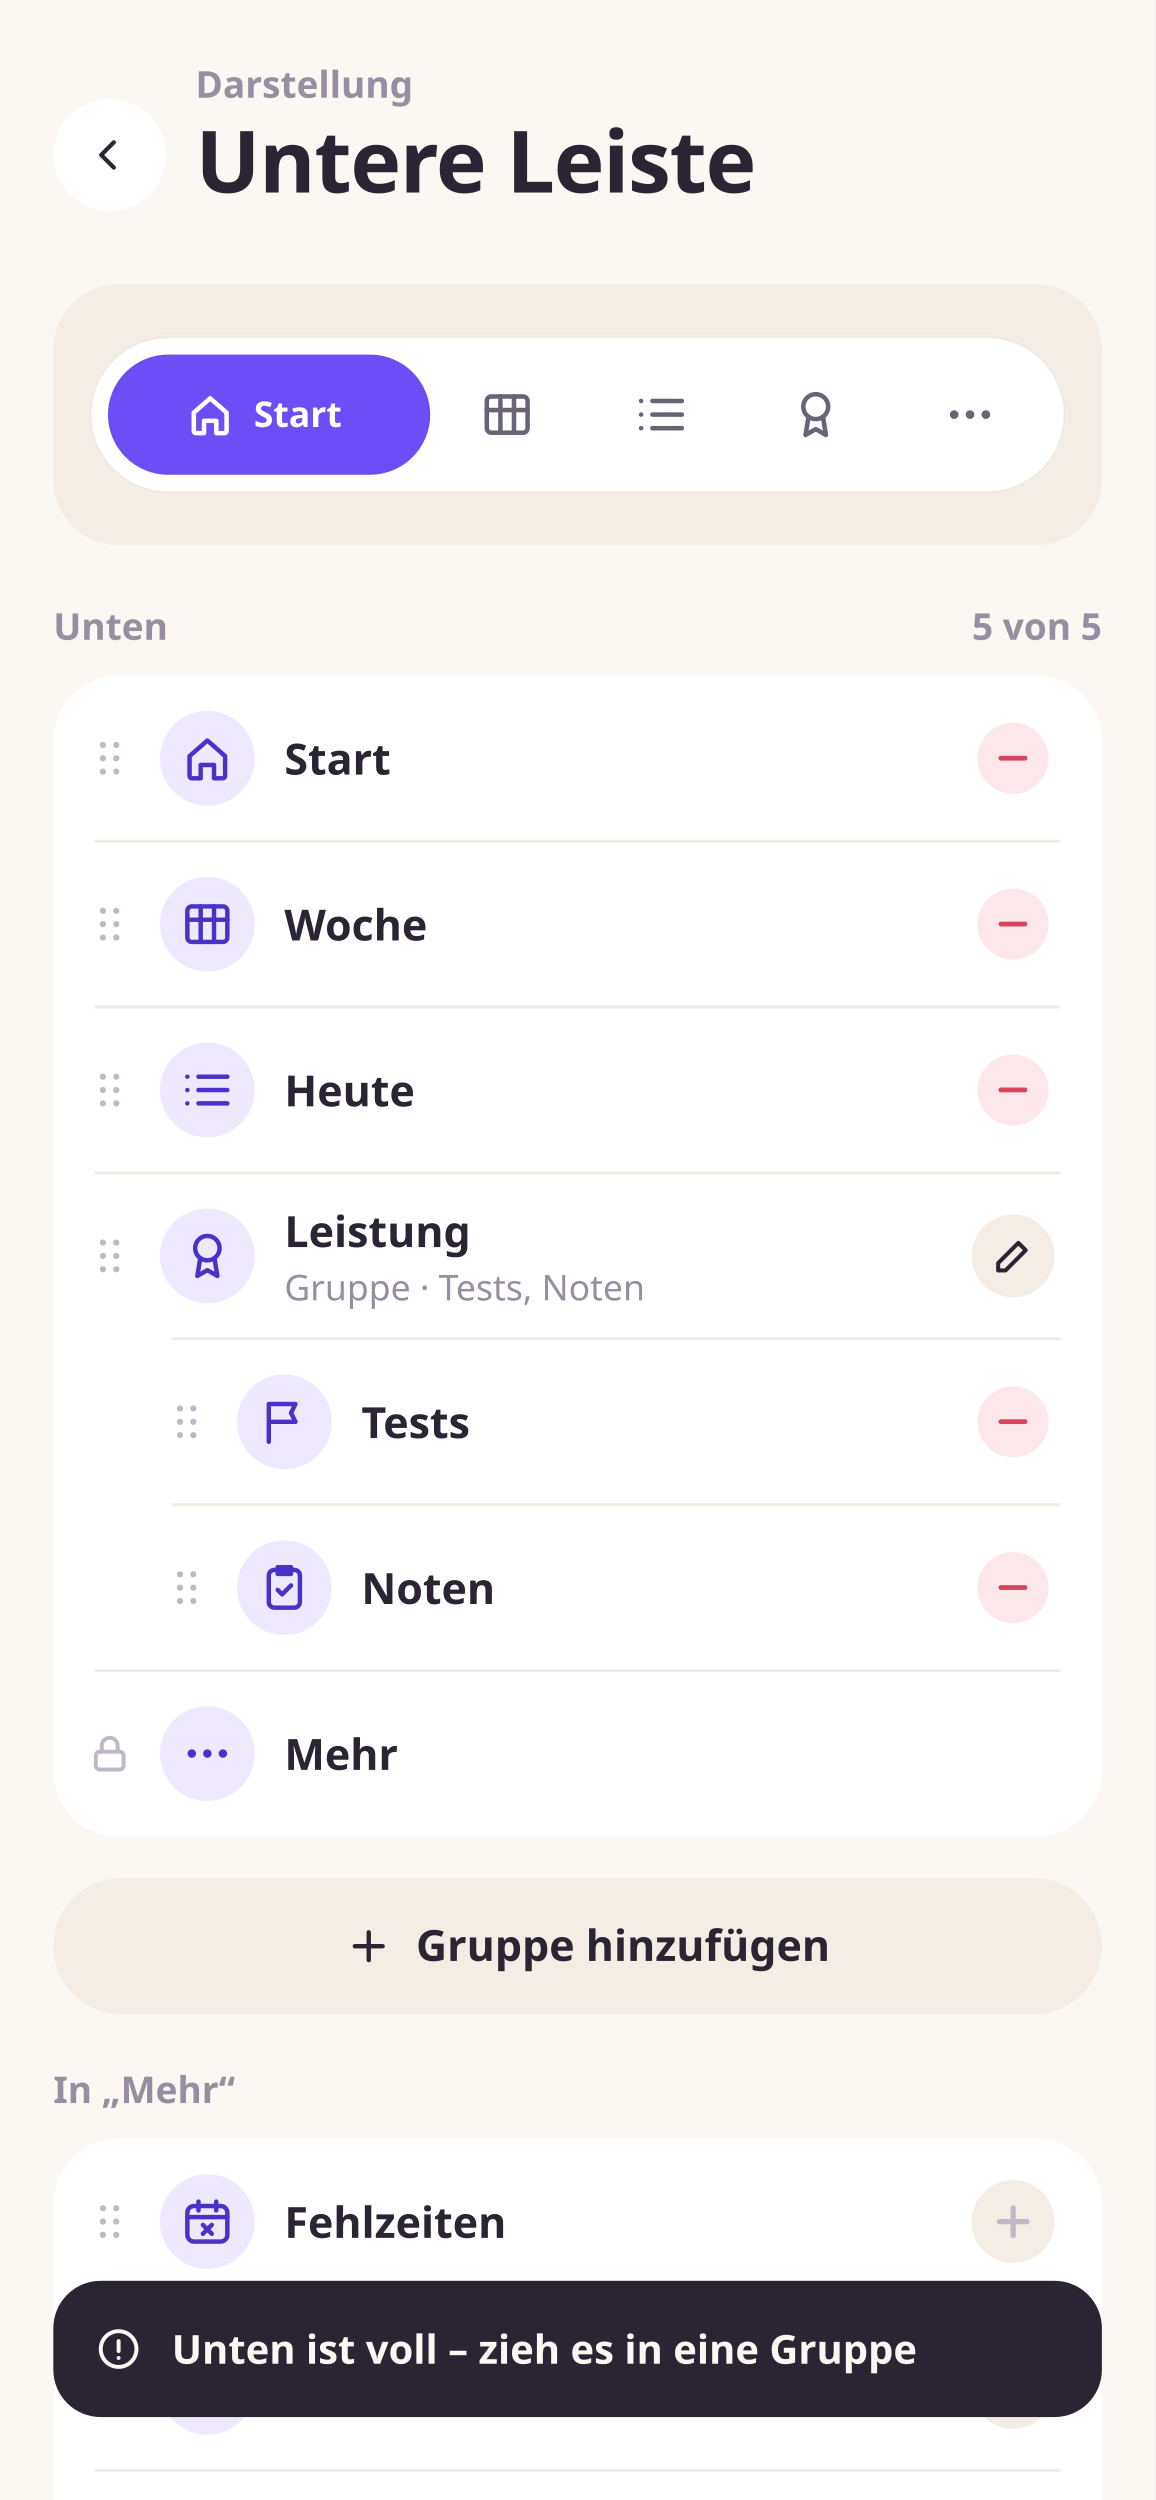
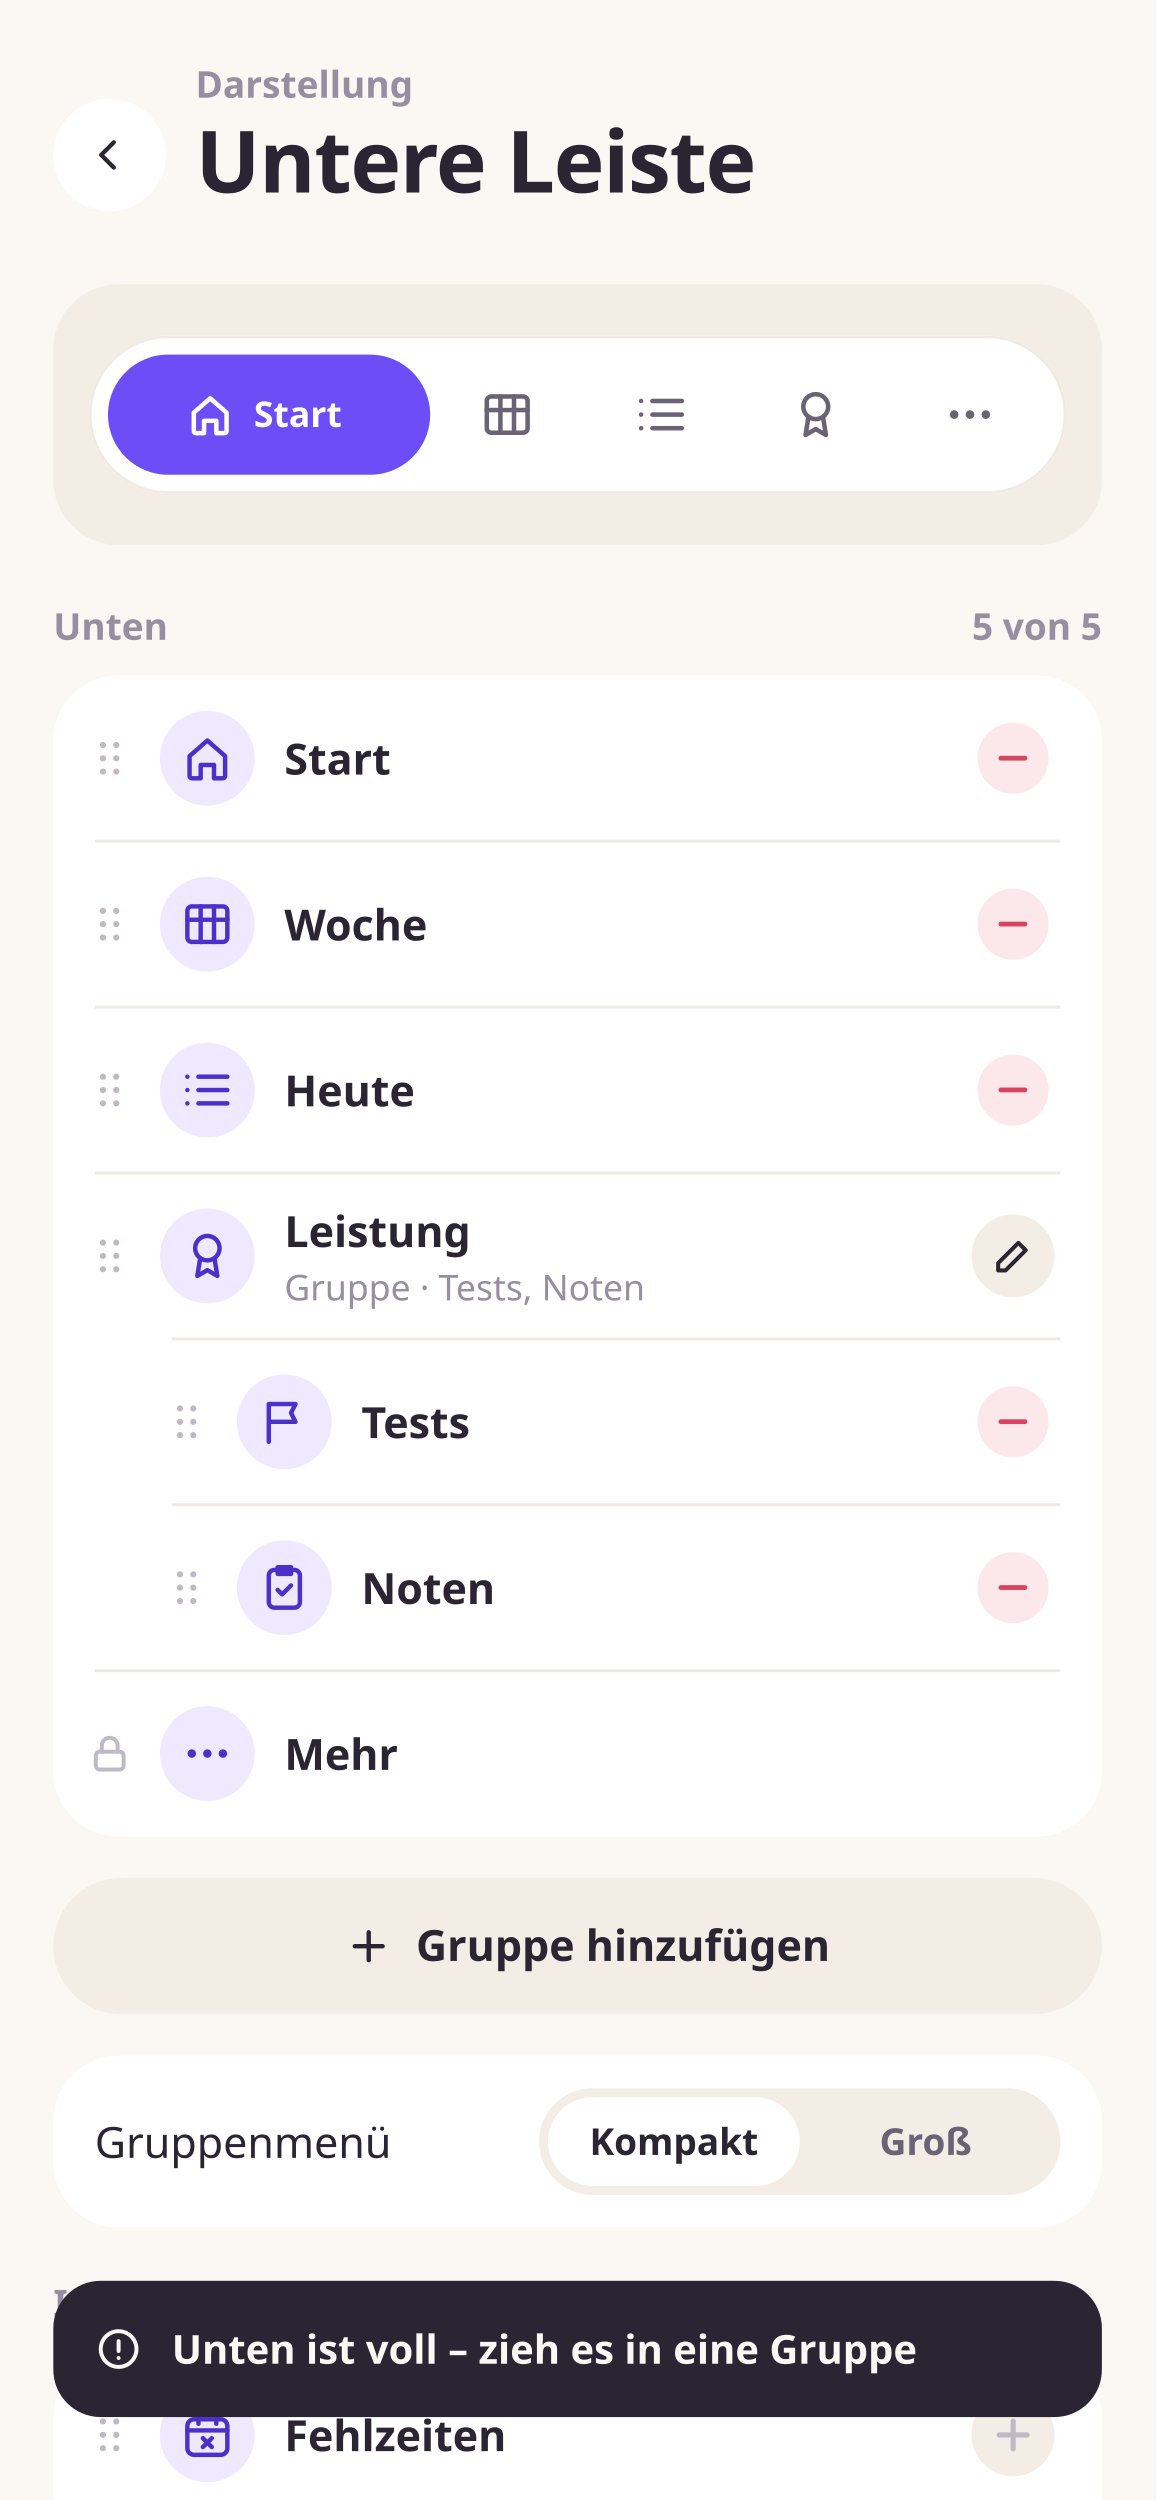
<svg xmlns="http://www.w3.org/2000/svg" width="390" height="844" viewBox="0 0 390 844">
  <defs>
    <filter id="nsh0" x="-50%" y="-50%" width="200%" height="200%">
      <feDropShadow dx="0" dy="24" stdDeviation="32" flood-color="#0F121C" flood-opacity="0.18" />
    </filter>
    <filter id="nsh1" x="-50%" y="-50%" width="200%" height="200%">
      <feDropShadow dx="0" dy="2" stdDeviation="4" flood-color="#0F121C" flood-opacity="0.06" />
    </filter>
  </defs>
  <rect x="0" y="0" width="390" height="844" fill="#FBF7F2" />
  <rect x="18" y="33.31" width="38" height="38" rx="19.0" fill="#FFFFFF" />
  <g transform="translate(28.48 43.79) scale(0.71 0.71)" fill="none" stroke="#2A2433" stroke-width="2" stroke-linecap="round" stroke-linejoin="round">
    <path d="M14 6l-6 6 6 6" />
  </g>
  <text x="66" y="33" font-family="Nunito" font-size="12.5" font-weight="800" fill="#978FA1" xml:space="preserve">Darstellung</text>
  <text x="66" y="65" font-family="Nunito" font-size="29" font-weight="900" letter-spacing="-0.43" fill="#2A2433" xml:space="preserve">Untere Leiste</text>
  <rect x="18" y="96" width="354" height="88" rx="22" fill="#F3EDE5" />
  <g transform="translate(15.2514 113.2682) scale(0.9218)">
    <rect x="16" y="0" width="358" height="58" rx="29" fill="#FFFFFF" />
    <rect x="16.5" y="0.5" width="357" height="57" rx="28.5" fill="none" stroke="#F0EAE2" stroke-width="1" />
    <rect x="23" y="7" width="118" height="44" rx="22.0" fill="#6C4DF6" />
    <g transform="translate(51.43375 20) scale(0.75 0.75)" fill="none" stroke="#FFFFFF" stroke-width="2.2" stroke-linecap="round" stroke-linejoin="round">
      <path d="M4 11l8-7 8 7v9a1 1 0 0 1-1 1h-4v-6h-6v6H5a1 1 0 0 1-1-1z" />
    </g>
    <text x="76.434" y="33.5" font-family="Nunito" font-size="13" font-weight="800" fill="#FFFFFF" xml:space="preserve">Start</text>
    <g transform="translate(159.25 19) scale(0.83 0.83)" fill="none" stroke="#6A6275" stroke-width="2" stroke-linecap="round" stroke-linejoin="round">
      <rect x="3" y="4" width="18" height="16" rx="2" />
      <path d="M3 10h18M9 4v16M15 4v16" />
    </g>
    <g transform="translate(215.75 19) scale(0.83 0.83)" fill="none" stroke="#6A6275" stroke-width="2" stroke-linecap="round" stroke-linejoin="round">
      <path d="M8 6h13M8 12h13M8 18h13M3 6h.01M3 12h.01M3 18h.01" />
    </g>
    <g transform="translate(272.25 19) scale(0.83 0.83)" fill="none" stroke="#6A6275" stroke-width="2" stroke-linecap="round" stroke-linejoin="round">
      <circle cx="12" cy="8.5" r="5.5" />
      <path d="M15.2 13l1.3 8-4.5-2.6L7.5 21l1.3-8" />
    </g>
    <g transform="translate(328.75 19) scale(0.83)" fill="#6A6275">
      <circle cx="5" cy="12" r="1.9" />
      <circle cx="12" cy="12" r="1.9" />
      <circle cx="19" cy="12" r="1.9" />
    </g>
  </g>
  <text x="18" y="216" font-family="Nunito" font-size="12.5" font-weight="800" fill="#978FA1" xml:space="preserve">Unten</text>
  <text x="372" y="216" font-family="Nunito" font-size="12.5" font-weight="800" fill="#978FA1" text-anchor="end" xml:space="preserve">5 von 5</text>
  <rect x="18" y="228" width="354" height="392" rx="22" fill="#FFFFFF" />
  <g transform="translate(28 247) scale(0.75)" color="#C0B8C6">
    <circle cx="9" cy="6" r="1.4" fill="currentColor" />
    <circle cx="9" cy="12" r="1.4" fill="currentColor" />
    <circle cx="9" cy="18" r="1.4" fill="currentColor" />
    <circle cx="15" cy="6" r="1.4" fill="currentColor" />
    <circle cx="15" cy="12" r="1.4" fill="currentColor" />
    <circle cx="15" cy="18" r="1.4" fill="currentColor" />
  </g>
  <circle cx="70" cy="256" r="16" fill="#EEE9FF" />
  <g transform="translate(61 247) scale(0.75 0.75)" fill="none" stroke="#4A31C9" stroke-width="2" stroke-linecap="round" stroke-linejoin="round">
    <path d="M4 11l8-7 8 7v9a1 1 0 0 1-1 1h-4v-6h-6v6H5a1 1 0 0 1-1-1z" />
  </g>
  <text x="96" y="261.5" font-family="Nunito" font-size="14.5" font-weight="600" fill="#2A2433" xml:space="preserve">Start</text>
  <circle cx="342" cy="256" r="12" fill="#FCE7EB" />
  <g transform="translate(335 249) scale(0.58 0.58)" fill="none" stroke="#D6455D" stroke-width="2.8" stroke-linecap="round" stroke-linejoin="round">
    <path d="M5 12h14" />
  </g>
  <line x1="32" y1="284" x2="358" y2="284" stroke="#F0EAE2" stroke-width="1" />
  <g transform="translate(28 303) scale(0.75)" color="#C0B8C6">
    <circle cx="9" cy="6" r="1.4" fill="currentColor" />
    <circle cx="9" cy="12" r="1.4" fill="currentColor" />
    <circle cx="9" cy="18" r="1.4" fill="currentColor" />
    <circle cx="15" cy="6" r="1.4" fill="currentColor" />
    <circle cx="15" cy="12" r="1.4" fill="currentColor" />
    <circle cx="15" cy="18" r="1.4" fill="currentColor" />
  </g>
  <circle cx="70" cy="312" r="16" fill="#EEE9FF" />
  <g transform="translate(61 303) scale(0.75 0.75)" fill="none" stroke="#4A31C9" stroke-width="2" stroke-linecap="round" stroke-linejoin="round">
    <rect x="3" y="4" width="18" height="16" rx="2" />
    <path d="M3 10h18M9 4v16M15 4v16" />
  </g>
  <text x="96" y="317.5" font-family="Nunito" font-size="14.5" font-weight="600" fill="#2A2433" xml:space="preserve">Woche</text>
  <circle cx="342" cy="312" r="12" fill="#FCE7EB" />
  <g transform="translate(335 305) scale(0.58 0.58)" fill="none" stroke="#D6455D" stroke-width="2.8" stroke-linecap="round" stroke-linejoin="round">
    <path d="M5 12h14" />
  </g>
  <line x1="32" y1="340" x2="358" y2="340" stroke="#F0EAE2" stroke-width="1" />
  <g transform="translate(28 359) scale(0.75)" color="#C0B8C6">
    <circle cx="9" cy="6" r="1.4" fill="currentColor" />
    <circle cx="9" cy="12" r="1.4" fill="currentColor" />
    <circle cx="9" cy="18" r="1.4" fill="currentColor" />
    <circle cx="15" cy="6" r="1.4" fill="currentColor" />
    <circle cx="15" cy="12" r="1.4" fill="currentColor" />
    <circle cx="15" cy="18" r="1.4" fill="currentColor" />
  </g>
  <circle cx="70" cy="368" r="16" fill="#EEE9FF" />
  <g transform="translate(61 359) scale(0.75 0.75)" fill="none" stroke="#4A31C9" stroke-width="2" stroke-linecap="round" stroke-linejoin="round">
    <path d="M8 6h13M8 12h13M8 18h13M3 6h.01M3 12h.01M3 18h.01" />
  </g>
  <text x="96" y="373.5" font-family="Nunito" font-size="14.5" font-weight="600" fill="#2A2433" xml:space="preserve">Heute</text>
  <circle cx="342" cy="368" r="12" fill="#FCE7EB" />
  <g transform="translate(335 361) scale(0.58 0.58)" fill="none" stroke="#D6455D" stroke-width="2.8" stroke-linecap="round" stroke-linejoin="round">
    <path d="M5 12h14" />
  </g>
  <line x1="32" y1="396" x2="358" y2="396" stroke="#F0EAE2" stroke-width="1" />
  <g transform="translate(28 415) scale(0.75)" color="#C0B8C6">
    <circle cx="9" cy="6" r="1.4" fill="currentColor" />
    <circle cx="9" cy="12" r="1.4" fill="currentColor" />
    <circle cx="9" cy="18" r="1.4" fill="currentColor" />
    <circle cx="15" cy="6" r="1.4" fill="currentColor" />
    <circle cx="15" cy="12" r="1.4" fill="currentColor" />
    <circle cx="15" cy="18" r="1.4" fill="currentColor" />
  </g>
  <circle cx="70" cy="424" r="16" fill="#EEE9FF" />
  <g transform="translate(61 415) scale(0.75 0.75)" fill="none" stroke="#4A31C9" stroke-width="2" stroke-linecap="round" stroke-linejoin="round">
    <circle cx="12" cy="8.5" r="5.5" />
    <path d="M15.2 13l1.3 8-4.5-2.6L7.5 21l1.3-8" />
  </g>
  <text x="96" y="421" font-family="Nunito" font-size="14.5" font-weight="800" fill="#2A2433" xml:space="preserve">Leistung</text>
  <text x="96" y="439" font-family="Nunito" font-size="12" font-weight="400" fill="#978FA1" xml:space="preserve">Gruppe · Tests, Noten</text>
  <rect x="328" y="410" width="28" height="28" rx="14" fill="#F3EDE5" />
  <g transform="translate(334.5 416.5) scale(0.62 0.62)" fill="none" stroke="#2A2433" stroke-width="2.2" stroke-linecap="round" stroke-linejoin="round">
    <path d="M4 20h4L19 9l-4-4L4 16v4z" />
  </g>
  <line x1="58" y1="452" x2="358" y2="452" stroke="#F0EAE2" stroke-width="1" />
  <g transform="translate(54 471) scale(0.75)" color="#C0B8C6">
    <circle cx="9" cy="6" r="1.4" fill="currentColor" />
    <circle cx="9" cy="12" r="1.4" fill="currentColor" />
    <circle cx="9" cy="18" r="1.4" fill="currentColor" />
    <circle cx="15" cy="6" r="1.4" fill="currentColor" />
    <circle cx="15" cy="12" r="1.4" fill="currentColor" />
    <circle cx="15" cy="18" r="1.4" fill="currentColor" />
  </g>
  <circle cx="96" cy="480" r="16" fill="#EEE9FF" />
  <g transform="translate(87 471) scale(0.75 0.75)" fill="none" stroke="#4A31C9" stroke-width="2" stroke-linecap="round" stroke-linejoin="round">
    <path d="M5 21V4h12l-2 4 2 4H5" />
  </g>
  <text x="122" y="485.5" font-family="Nunito" font-size="14.5" font-weight="600" fill="#2A2433" xml:space="preserve">Tests</text>
  <circle cx="342" cy="480" r="12" fill="#FCE7EB" />
  <g transform="translate(335 473) scale(0.58 0.58)" fill="none" stroke="#D6455D" stroke-width="2.8" stroke-linecap="round" stroke-linejoin="round">
    <path d="M5 12h14" />
  </g>
  <line x1="58" y1="508" x2="358" y2="508" stroke="#F0EAE2" stroke-width="1" />
  <g transform="translate(54 527) scale(0.75)" color="#C0B8C6">
    <circle cx="9" cy="6" r="1.4" fill="currentColor" />
    <circle cx="9" cy="12" r="1.4" fill="currentColor" />
    <circle cx="9" cy="18" r="1.4" fill="currentColor" />
    <circle cx="15" cy="6" r="1.4" fill="currentColor" />
    <circle cx="15" cy="12" r="1.4" fill="currentColor" />
    <circle cx="15" cy="18" r="1.4" fill="currentColor" />
  </g>
  <circle cx="96" cy="536" r="16" fill="#EEE9FF" />
  <g transform="translate(87 527) scale(0.75 0.75)" fill="none" stroke="#4A31C9" stroke-width="2" stroke-linecap="round" stroke-linejoin="round">
    <rect x="5" y="4" width="14" height="17" rx="2.5" />
    <path d="M9 2.8h6v3H9zM9 13l2 2 4-4" />
  </g>
  <text x="122" y="541.5" font-family="Nunito" font-size="14.5" font-weight="600" fill="#2A2433" xml:space="preserve">Noten</text>
  <circle cx="342" cy="536" r="12" fill="#FCE7EB" />
  <g transform="translate(335 529) scale(0.58 0.58)" fill="none" stroke="#D6455D" stroke-width="2.8" stroke-linecap="round" stroke-linejoin="round">
    <path d="M5 12h14" />
  </g>
  <line x1="32" y1="564" x2="358" y2="564" stroke="#F0EAE2" stroke-width="1" />
  <g transform="translate(29 584) scale(0.67 0.67)" fill="none" stroke="#C0B8C6" stroke-width="2" stroke-linecap="round" stroke-linejoin="round">
    <rect x="5" y="11" width="14" height="9" rx="2" />
    <path d="M8 11V8a4 4 0 0 1 8 0v3" />
  </g>
  <circle cx="70" cy="592" r="16" fill="#EEE9FF" />
  <g transform="translate(61 583) scale(0.75)" fill="#4A31C9">
    <circle cx="5" cy="12" r="1.9" />
    <circle cx="12" cy="12" r="1.9" />
    <circle cx="19" cy="12" r="1.9" />
  </g>
  <text x="96" y="597.5" font-family="Nunito" font-size="14.5" font-weight="600" fill="#2A2433" xml:space="preserve">Mehr</text>
  <rect x="18" y="634" width="354" height="46" rx="23.0" fill="#F3EDE5" />
  <g transform="translate(116.445 649.0) scale(0.67 0.67)" fill="none" stroke="#2A2433" stroke-width="2.2" stroke-linecap="round" stroke-linejoin="round">
    <path d="M12 5v14M5 12h14" />
  </g>
  <text x="140.445" y="662.0" font-family="Nunito" font-size="14.5" font-weight="700" fill="#2A2433" xml:space="preserve">Gruppe hinzufügen</text>
-   <text x="18" y="710" font-family="Nunito" font-size="12.5" font-weight="800" fill="#978FA1" xml:space="preserve">In „Mehr“</text>
-   <rect x="18" y="722" width="354" height="280" rx="22" fill="#FFFFFF" />
-   <g transform="translate(28 741) scale(0.75)" color="#C0B8C6">
-     <circle cx="9" cy="6" r="1.4" fill="currentColor" />
-     <circle cx="9" cy="12" r="1.4" fill="currentColor" />
-     <circle cx="9" cy="18" r="1.4" fill="currentColor" />
-     <circle cx="15" cy="6" r="1.4" fill="currentColor" />
-     <circle cx="15" cy="12" r="1.4" fill="currentColor" />
-     <circle cx="15" cy="18" r="1.4" fill="currentColor" />
-   </g>
-   <circle cx="70" cy="750" r="16" fill="#EEE9FF" />
-   <g transform="translate(61 741) scale(0.75 0.75)" fill="none" stroke="#4A31C9" stroke-width="2" stroke-linecap="round" stroke-linejoin="round">
+   <rect x="18" y="694" width="354" height="58" rx="22" fill="#FFFFFF" />
+   <text x="32" y="728.5" font-family="Nunito" font-size="14.5" font-weight="500" fill="#2A2433" xml:space="preserve">Gruppenmenü</text>
+   <rect x="182" y="705" width="176" height="36" rx="18.0" fill="#F3EDE5" />
+   <rect x="185.0" y="708" width="85.0" height="30" rx="15.0" fill="#FFFFFF" />
+   <text x="227.5" y="727.5" font-family="Nunito" font-size="12.5" font-weight="800" fill="#2A2433" text-anchor="middle" xml:space="preserve">Kompakt</text>
+   <text x="312.5" y="727.5" font-family="Nunito" font-size="12.5" font-weight="800" fill="#6A6275" text-anchor="middle" xml:space="preserve">Groß</text>
+   <text x="18" y="782" font-family="Nunito" font-size="12.5" font-weight="800" fill="#978FA1" xml:space="preserve">In „Mehr“</text>
+   <rect x="18" y="794" width="354" height="280" rx="22" fill="#FFFFFF" />
+   <g transform="translate(28 813) scale(0.75)" color="#C0B8C6">
+     <circle cx="9" cy="6" r="1.4" fill="currentColor" />
+     <circle cx="9" cy="12" r="1.4" fill="currentColor" />
+     <circle cx="9" cy="18" r="1.4" fill="currentColor" />
+     <circle cx="15" cy="6" r="1.4" fill="currentColor" />
+     <circle cx="15" cy="12" r="1.4" fill="currentColor" />
+     <circle cx="15" cy="18" r="1.4" fill="currentColor" />
+   </g>
+   <circle cx="70" cy="822" r="16" fill="#EEE9FF" />
+   <g transform="translate(61 813) scale(0.75 0.75)" fill="none" stroke="#4A31C9" stroke-width="2" stroke-linecap="round" stroke-linejoin="round">
    <rect x="3" y="5" width="18" height="16" rx="3" />
    <path d="M8 3v4M16 3v4M3 10h18M10 13.5l4 4M14 13.5l-4 4" />
  </g>
-   <text x="96" y="755.5" font-family="Nunito" font-size="14.5" font-weight="600" fill="#2A2433" xml:space="preserve">Fehlzeiten</text>
-   <rect x="328" y="736" width="28" height="28" rx="14.0" fill="#F3EDE5" />
-   <g transform="translate(334 742) scale(0.67 0.67)" fill="none" stroke="#C0B8C6" stroke-width="2.6" stroke-linecap="round" stroke-linejoin="round">
-     <path d="M12 5v14M5 12h14" />
-   </g>
-   <line x1="32" y1="778" x2="358" y2="778" stroke="#F0EAE2" stroke-width="1" />
-   <g transform="translate(28 797) scale(0.75)" color="#C0B8C6">
-     <circle cx="9" cy="6" r="1.4" fill="currentColor" />
-     <circle cx="9" cy="12" r="1.4" fill="currentColor" />
-     <circle cx="9" cy="18" r="1.4" fill="currentColor" />
-     <circle cx="15" cy="6" r="1.4" fill="currentColor" />
-     <circle cx="15" cy="12" r="1.4" fill="currentColor" />
-     <circle cx="15" cy="18" r="1.4" fill="currentColor" />
-   </g>
-   <circle cx="70" cy="806" r="16" fill="#EEE9FF" />
-   <g transform="translate(61 797) scale(0.75 0.75)" fill="none" stroke="#4A31C9" stroke-width="2" stroke-linecap="round" stroke-linejoin="round">
+   <text x="96" y="827.5" font-family="Nunito" font-size="14.5" font-weight="600" fill="#2A2433" xml:space="preserve">Fehlzeiten</text>
+   <rect x="328" y="808" width="28" height="28" rx="14.0" fill="#F3EDE5" />
+   <g transform="translate(334 814) scale(0.67 0.67)" fill="none" stroke="#C0B8C6" stroke-width="2.6" stroke-linecap="round" stroke-linejoin="round">
+     <path d="M12 5v14M5 12h14" />
+   </g>
+   <line x1="32" y1="850" x2="358" y2="850" stroke="#F0EAE2" stroke-width="1" />
+   <g transform="translate(28 869) scale(0.75)" color="#C0B8C6">
+     <circle cx="9" cy="6" r="1.4" fill="currentColor" />
+     <circle cx="9" cy="12" r="1.4" fill="currentColor" />
+     <circle cx="9" cy="18" r="1.4" fill="currentColor" />
+     <circle cx="15" cy="6" r="1.4" fill="currentColor" />
+     <circle cx="15" cy="12" r="1.4" fill="currentColor" />
+     <circle cx="15" cy="18" r="1.4" fill="currentColor" />
+   </g>
+   <circle cx="70" cy="878" r="16" fill="#EEE9FF" />
+   <g transform="translate(61 869) scale(0.75 0.75)" fill="none" stroke="#4A31C9" stroke-width="2" stroke-linecap="round" stroke-linejoin="round">
    <path d="M3 7a2 2 0 0 1 2-2h4l2 2h8a2 2 0 0 1 2 2v8a2 2 0 0 1-2 2H5a2 2 0 0 1-2-2z" />
  </g>
-   <text x="96" y="811.5" font-family="Nunito" font-size="14.5" font-weight="600" fill="#2A2433" xml:space="preserve">Materialien</text>
-   <rect x="328" y="792" width="28" height="28" rx="14.0" fill="#F3EDE5" />
-   <g transform="translate(334 798) scale(0.67 0.67)" fill="none" stroke="#C0B8C6" stroke-width="2.6" stroke-linecap="round" stroke-linejoin="round">
-     <path d="M12 5v14M5 12h14" />
-   </g>
-   <line x1="32" y1="834" x2="358" y2="834" stroke="#F0EAE2" stroke-width="1" />
-   <g transform="translate(28 853) scale(0.75)" color="#C0B8C6">
-     <circle cx="9" cy="6" r="1.4" fill="currentColor" />
-     <circle cx="9" cy="12" r="1.4" fill="currentColor" />
-     <circle cx="9" cy="18" r="1.4" fill="currentColor" />
-     <circle cx="15" cy="6" r="1.4" fill="currentColor" />
-     <circle cx="15" cy="12" r="1.4" fill="currentColor" />
-     <circle cx="15" cy="18" r="1.4" fill="currentColor" />
-   </g>
-   <circle cx="70" cy="862" r="16" fill="#EEE9FF" />
-   <g transform="translate(61 853) scale(0.75 0.75)" fill="none" stroke="#4A31C9" stroke-width="2" stroke-linecap="round" stroke-linejoin="round">
+   <text x="96" y="883.5" font-family="Nunito" font-size="14.5" font-weight="600" fill="#2A2433" xml:space="preserve">Materialien</text>
+   <rect x="328" y="864" width="28" height="28" rx="14.0" fill="#F3EDE5" />
+   <g transform="translate(334 870) scale(0.67 0.67)" fill="none" stroke="#C0B8C6" stroke-width="2.6" stroke-linecap="round" stroke-linejoin="round">
+     <path d="M12 5v14M5 12h14" />
+   </g>
+   <line x1="32" y1="906" x2="358" y2="906" stroke="#F0EAE2" stroke-width="1" />
+   <g transform="translate(28 925) scale(0.75)" color="#C0B8C6">
+     <circle cx="9" cy="6" r="1.4" fill="currentColor" />
+     <circle cx="9" cy="12" r="1.4" fill="currentColor" />
+     <circle cx="9" cy="18" r="1.4" fill="currentColor" />
+     <circle cx="15" cy="6" r="1.4" fill="currentColor" />
+     <circle cx="15" cy="12" r="1.4" fill="currentColor" />
+     <circle cx="15" cy="18" r="1.4" fill="currentColor" />
+   </g>
+   <circle cx="70" cy="934" r="16" fill="#EEE9FF" />
+   <g transform="translate(61 925) scale(0.75 0.75)" fill="none" stroke="#4A31C9" stroke-width="2" stroke-linecap="round" stroke-linejoin="round">
    <path d="M5 20V11M12 20V5M19 20v-8" />
  </g>
-   <text x="96" y="867.5" font-family="Nunito" font-size="14.5" font-weight="600" fill="#2A2433" xml:space="preserve">Statistik</text>
-   <rect x="328" y="848" width="28" height="28" rx="14.0" fill="#F3EDE5" />
-   <g transform="translate(334 854) scale(0.67 0.67)" fill="none" stroke="#C0B8C6" stroke-width="2.6" stroke-linecap="round" stroke-linejoin="round">
-     <path d="M12 5v14M5 12h14" />
-   </g>
-   <line x1="32" y1="890" x2="358" y2="890" stroke="#F0EAE2" stroke-width="1" />
-   <g transform="translate(28 909) scale(0.75)" color="#C0B8C6">
-     <circle cx="9" cy="6" r="1.4" fill="currentColor" />
-     <circle cx="9" cy="12" r="1.4" fill="currentColor" />
-     <circle cx="9" cy="18" r="1.4" fill="currentColor" />
-     <circle cx="15" cy="6" r="1.4" fill="currentColor" />
-     <circle cx="15" cy="12" r="1.4" fill="currentColor" />
-     <circle cx="15" cy="18" r="1.4" fill="currentColor" />
-   </g>
-   <circle cx="70" cy="918" r="16" fill="#EEE9FF" />
-   <g transform="translate(61 909) scale(0.75 0.75)" fill="none" stroke="#4A31C9" stroke-width="2" stroke-linecap="round" stroke-linejoin="round">
+   <text x="96" y="939.5" font-family="Nunito" font-size="14.5" font-weight="600" fill="#2A2433" xml:space="preserve">Statistik</text>
+   <rect x="328" y="920" width="28" height="28" rx="14.0" fill="#F3EDE5" />
+   <g transform="translate(334 926) scale(0.67 0.67)" fill="none" stroke="#C0B8C6" stroke-width="2.6" stroke-linecap="round" stroke-linejoin="round">
+     <path d="M12 5v14M5 12h14" />
+   </g>
+   <line x1="32" y1="962" x2="358" y2="962" stroke="#F0EAE2" stroke-width="1" />
+   <g transform="translate(28 981) scale(0.75)" color="#C0B8C6">
+     <circle cx="9" cy="6" r="1.4" fill="currentColor" />
+     <circle cx="9" cy="12" r="1.4" fill="currentColor" />
+     <circle cx="9" cy="18" r="1.4" fill="currentColor" />
+     <circle cx="15" cy="6" r="1.4" fill="currentColor" />
+     <circle cx="15" cy="12" r="1.4" fill="currentColor" />
+     <circle cx="15" cy="18" r="1.4" fill="currentColor" />
+   </g>
+   <circle cx="70" cy="990" r="16" fill="#EEE9FF" />
+   <g transform="translate(61 981) scale(0.75 0.75)" fill="none" stroke="#4A31C9" stroke-width="2" stroke-linecap="round" stroke-linejoin="round">
    <path d="M4 6l1.5 1.5L8 5M4 12l1.5 1.5L8 11M4 18l1.5 1.5L8 17M11 6h9M11 12h9M11 18h9" />
  </g>
-   <text x="96" y="923.5" font-family="Nunito" font-size="14.5" font-weight="600" fill="#2A2433" xml:space="preserve">Aufgaben</text>
-   <rect x="328" y="904" width="28" height="28" rx="14.0" fill="#F3EDE5" />
-   <g transform="translate(334 910) scale(0.67 0.67)" fill="none" stroke="#C0B8C6" stroke-width="2.6" stroke-linecap="round" stroke-linejoin="round">
-     <path d="M12 5v14M5 12h14" />
-   </g>
-   <line x1="32" y1="946" x2="358" y2="946" stroke="#F0EAE2" stroke-width="1" />
-   <g transform="translate(28 965) scale(0.75)" color="#C0B8C6">
-     <circle cx="9" cy="6" r="1.4" fill="currentColor" />
-     <circle cx="9" cy="12" r="1.4" fill="currentColor" />
-     <circle cx="9" cy="18" r="1.4" fill="currentColor" />
-     <circle cx="15" cy="6" r="1.4" fill="currentColor" />
-     <circle cx="15" cy="12" r="1.4" fill="currentColor" />
-     <circle cx="15" cy="18" r="1.4" fill="currentColor" />
-   </g>
-   <circle cx="70" cy="974" r="16" fill="#EEE9FF" />
-   <g transform="translate(61 965) scale(0.75 0.75)" fill="none" stroke="#4A31C9" stroke-width="2" stroke-linecap="round" stroke-linejoin="round">
+   <text x="96" y="995.5" font-family="Nunito" font-size="14.5" font-weight="600" fill="#2A2433" xml:space="preserve">Aufgaben</text>
+   <rect x="328" y="976" width="28" height="28" rx="14.0" fill="#F3EDE5" />
+   <g transform="translate(334 982) scale(0.67 0.67)" fill="none" stroke="#C0B8C6" stroke-width="2.6" stroke-linecap="round" stroke-linejoin="round">
+     <path d="M12 5v14M5 12h14" />
+   </g>
+   <line x1="32" y1="1018" x2="358" y2="1018" stroke="#F0EAE2" stroke-width="1" />
+   <g transform="translate(28 1037) scale(0.75)" color="#C0B8C6">
+     <circle cx="9" cy="6" r="1.4" fill="currentColor" />
+     <circle cx="9" cy="12" r="1.4" fill="currentColor" />
+     <circle cx="9" cy="18" r="1.4" fill="currentColor" />
+     <circle cx="15" cy="6" r="1.4" fill="currentColor" />
+     <circle cx="15" cy="12" r="1.4" fill="currentColor" />
+     <circle cx="15" cy="18" r="1.4" fill="currentColor" />
+   </g>
+   <circle cx="70" cy="1046" r="16" fill="#EEE9FF" />
+   <g transform="translate(61 1037) scale(0.75 0.75)" fill="none" stroke="#4A31C9" stroke-width="2" stroke-linecap="round" stroke-linejoin="round">
    <rect x="3" y="5" width="18" height="16" rx="3" />
    <path d="M8 3v4M16 3v4M3 10h18" />
  </g>
-   <text x="96" y="979.5" font-family="Nunito" font-size="14.5" font-weight="600" fill="#2A2433" xml:space="preserve">Termine</text>
-   <rect x="328" y="960" width="28" height="28" rx="14.0" fill="#F3EDE5" />
-   <g transform="translate(334 966) scale(0.67 0.67)" fill="none" stroke="#C0B8C6" stroke-width="2.6" stroke-linecap="round" stroke-linejoin="round">
+   <text x="96" y="1051.5" font-family="Nunito" font-size="14.5" font-weight="600" fill="#2A2433" xml:space="preserve">Termine</text>
+   <rect x="328" y="1032" width="28" height="28" rx="14.0" fill="#F3EDE5" />
+   <g transform="translate(334 1038) scale(0.67 0.67)" fill="none" stroke="#C0B8C6" stroke-width="2.6" stroke-linecap="round" stroke-linejoin="round">
    <path d="M12 5v14M5 12h14" />
  </g>
  <rect x="18" y="770" width="354" height="46" rx="16" fill="#2A2433" />
  <g transform="translate(32 785) scale(0.67 0.67)" fill="none" stroke="#FBF7F2" stroke-width="2" stroke-linecap="round" stroke-linejoin="round">
    <path d="M12 8v5M12 16.5v.01" />
    <circle cx="12" cy="12" r="9" />
  </g>
  <text x="58" y="798" font-family="Nunito" font-size="13.5" font-weight="600" fill="#FBF7F2" xml:space="preserve">Unten ist voll – zieh es in eine Gruppe</text>
</svg>
